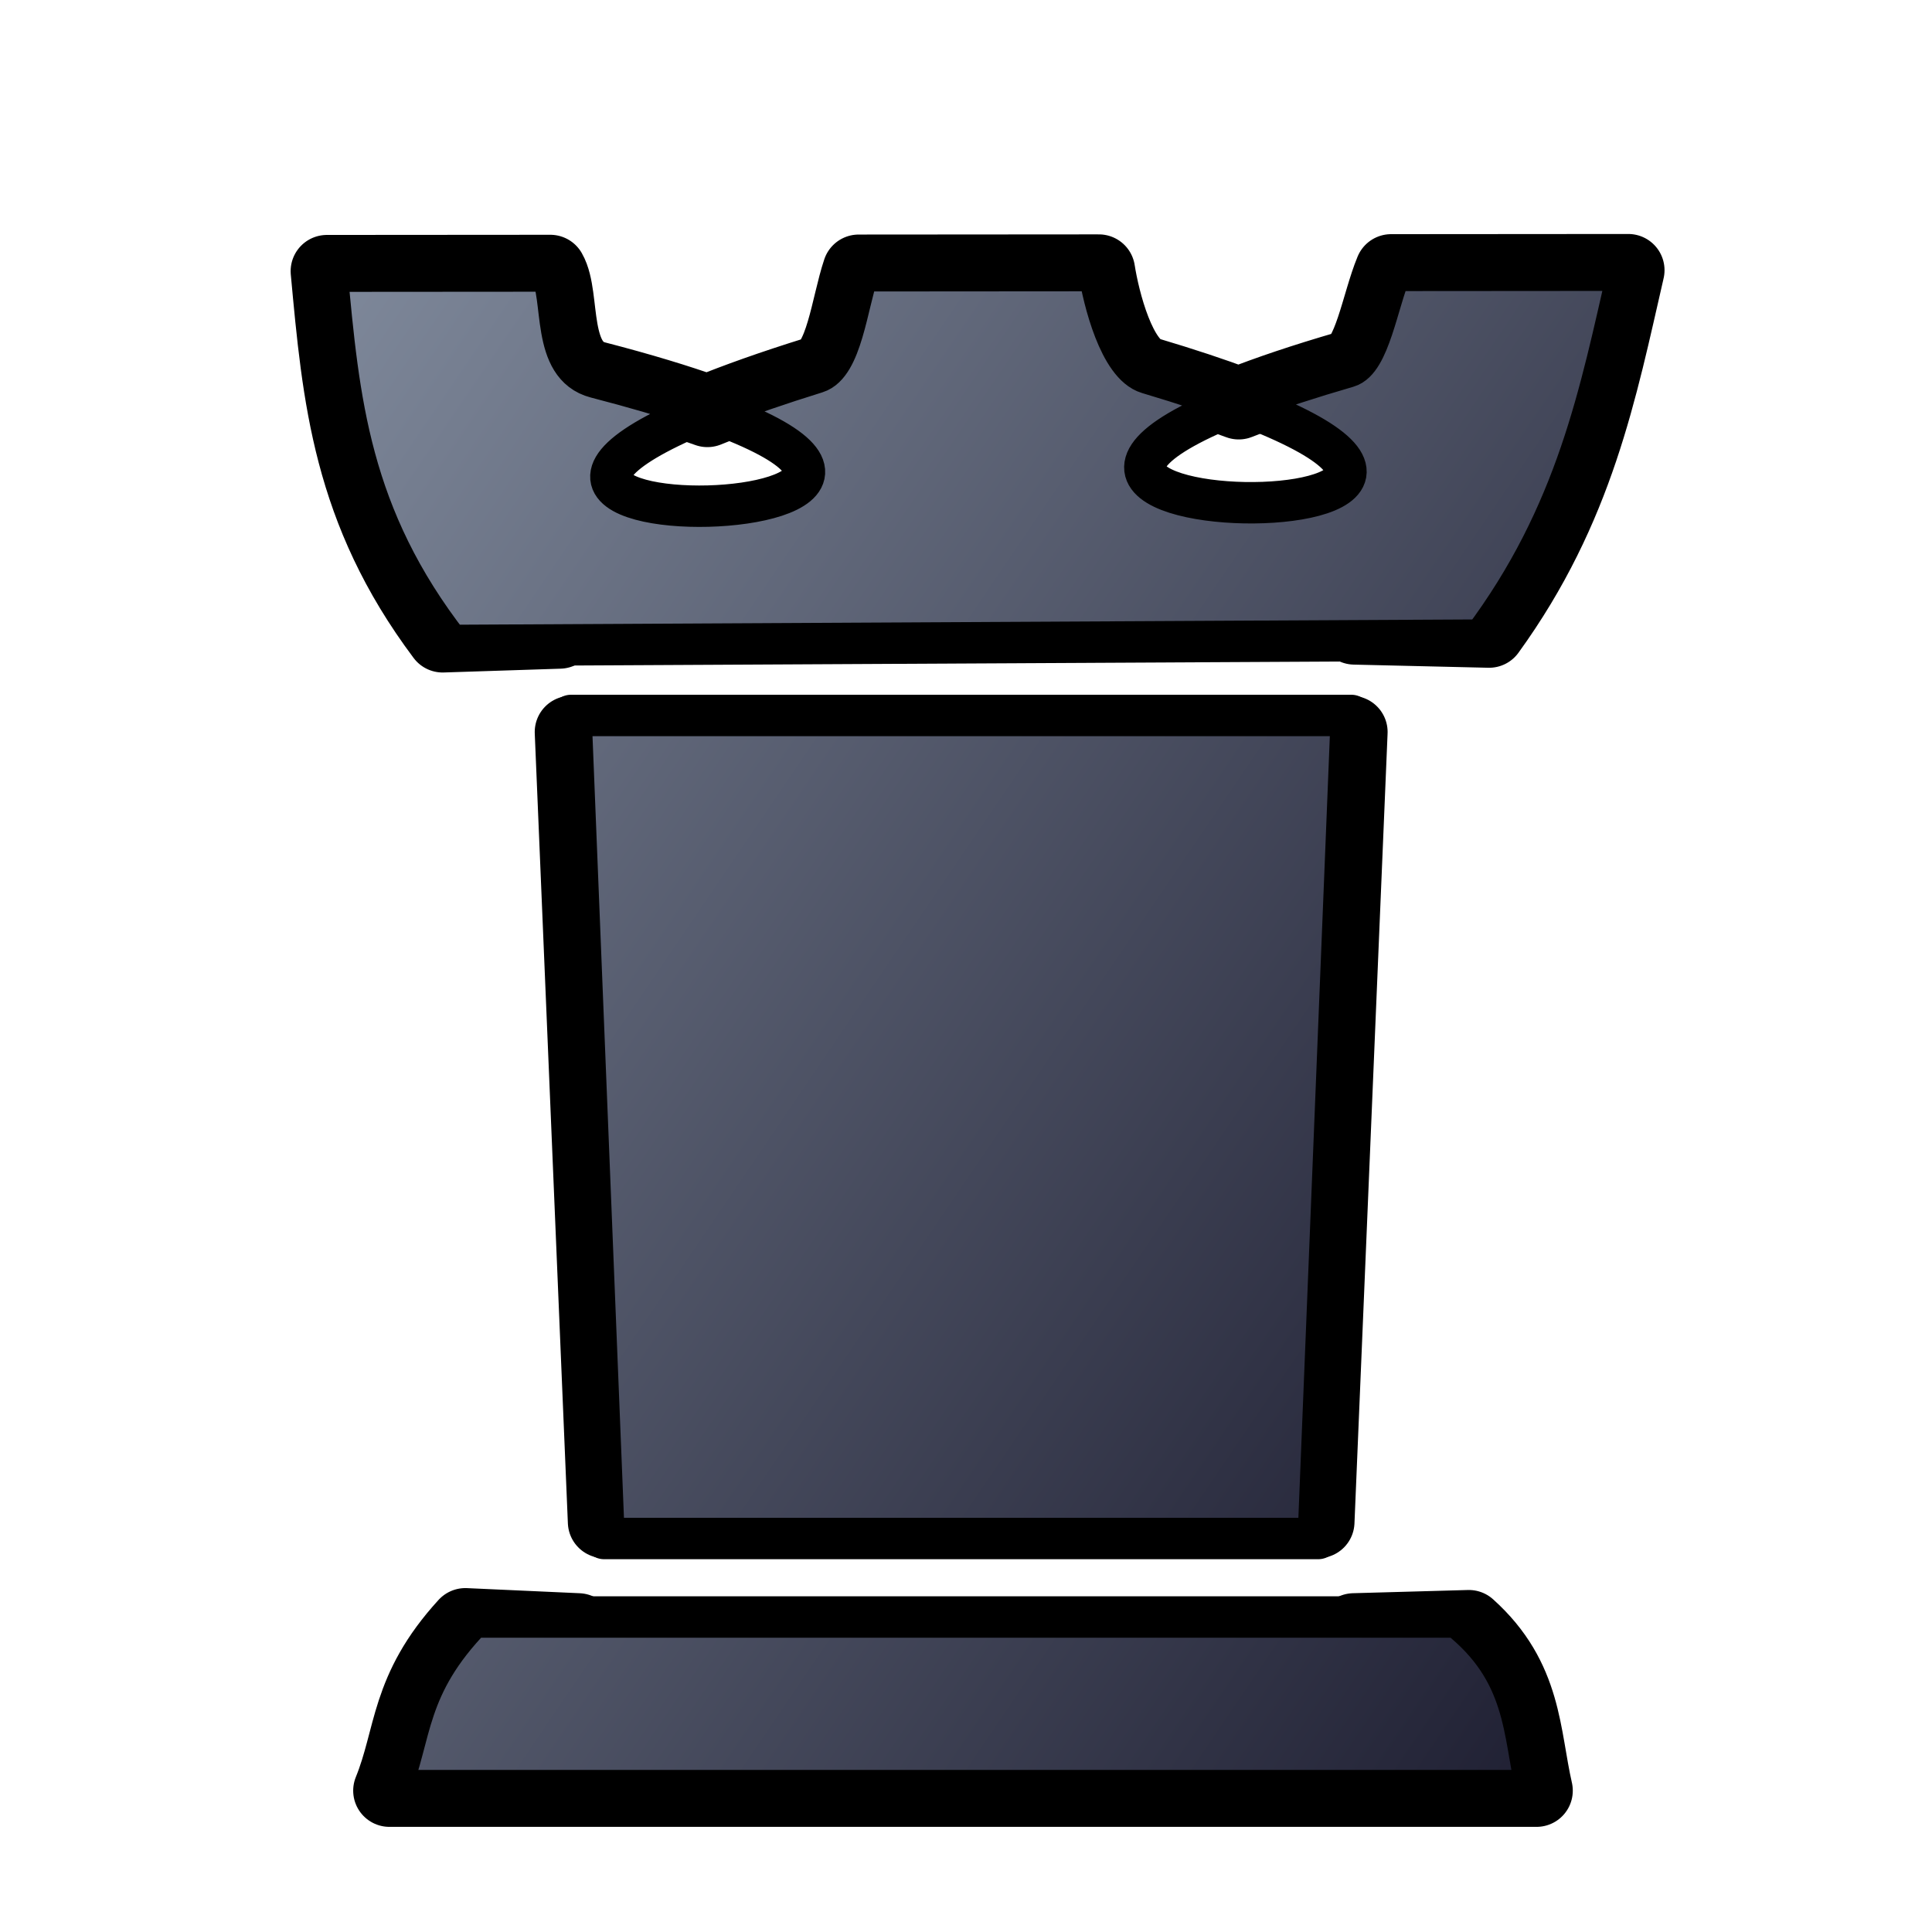
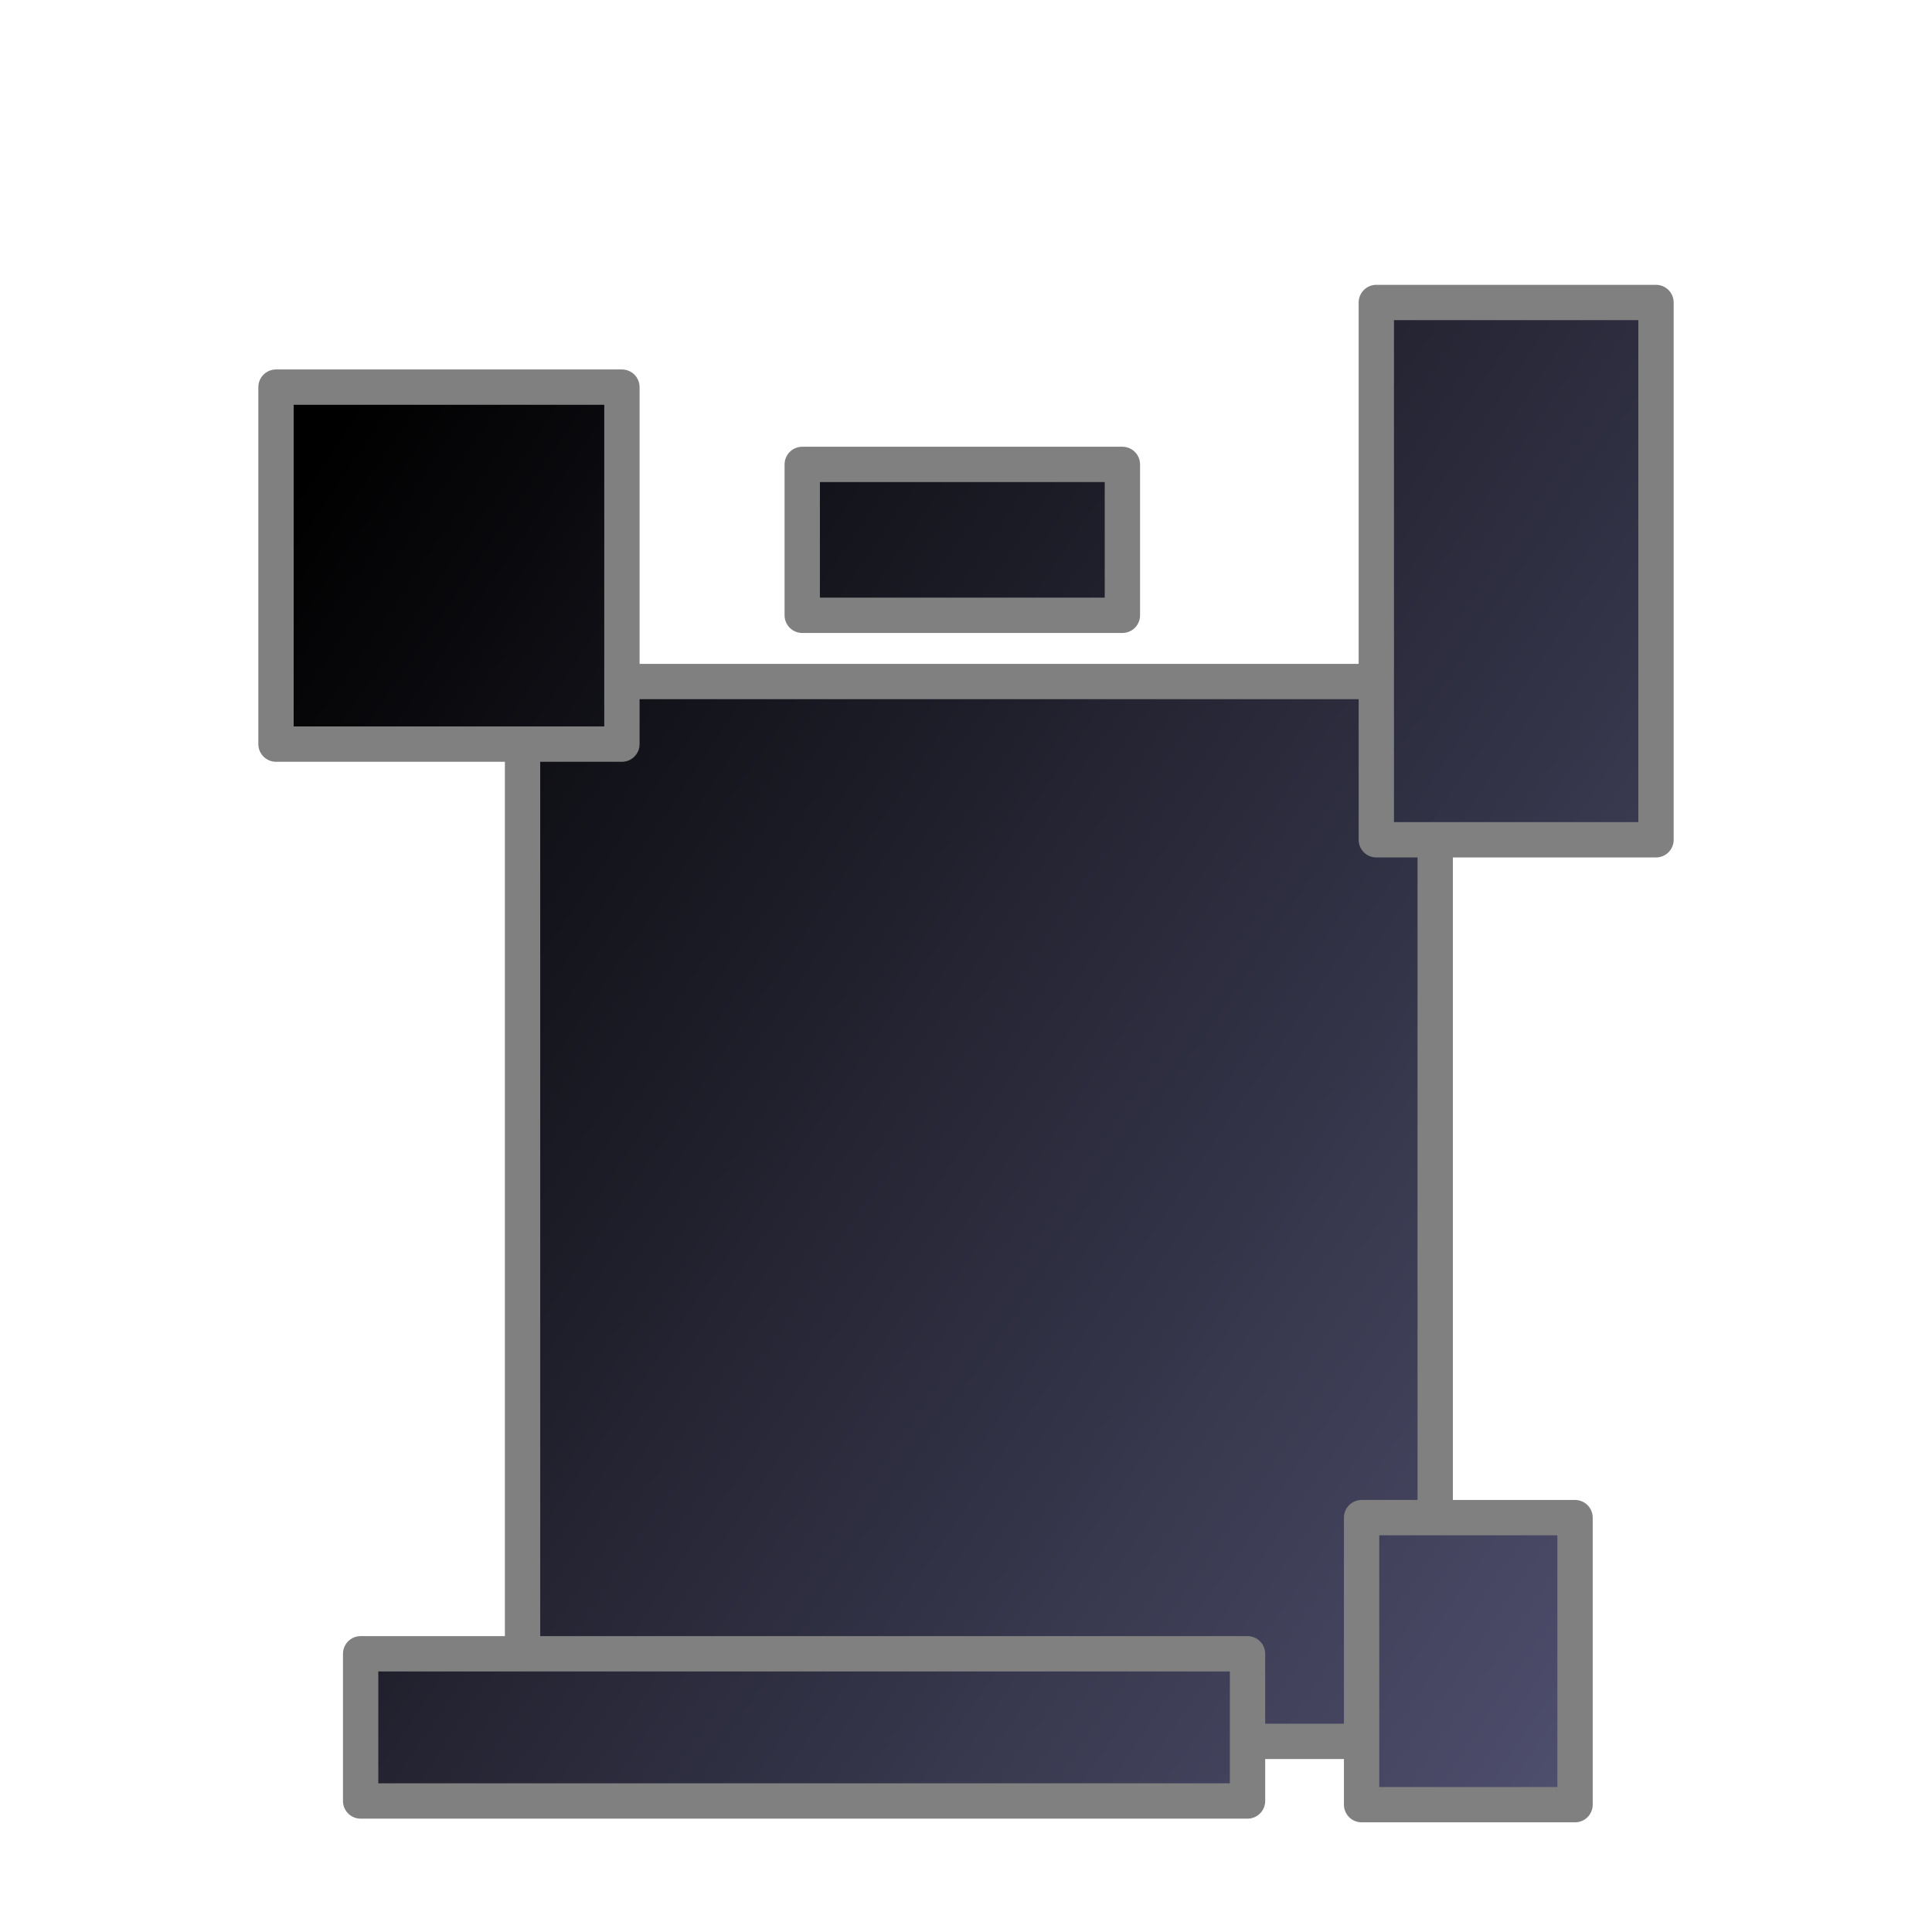
- <svg xmlns="http://www.w3.org/2000/svg" xmlns:xlink="http://www.w3.org/1999/xlink" style="color-scheme:light only" id="rook" width="700pt" height="700pt" viewBox="0 0 933.333 933.333">
-   <style id="style-base">.base{fill-opacity:1;fill-rule:evenodd;stroke-miterlimit:4;stroke-dasharray:none;stroke-linecap:round;stroke-linejoin:round;stroke-opacity:1}.stroke-medium{stroke-width:20}.stroke-color{stroke:#000}</style>
-   <defs id="defs36222">
-     <linearGradient id="fillGradient">
-       <stop id="stop0" offset="0" style="stop-color:#7f899b;stop-opacity:1" />
-       <stop id="stop1" offset="1" style="stop-color:#1c1c2f;stop-opacity:1" />
+ <svg xmlns="http://www.w3.org/2000/svg" width="180" height="180" viewBox="0 0 180 180" fill="none">
+   <path fill-rule="evenodd" clip-rule="evenodd" d="M48.685 63.497H133.714V162.24H48.685V63.497Z" fill="url(#paint0_linear_1_125)" stroke="#808080" stroke-width="3.291" stroke-linecap="round" stroke-linejoin="round" />
+   <path fill-rule="evenodd" clip-rule="evenodd" d="M25.714 36.068H57.943V69.327H25.714V36.068Z" fill="url(#paint1_linear_1_125)" stroke="#808080" stroke-width="3.291" stroke-linecap="round" stroke-linejoin="round" />
+   <path fill-rule="evenodd" clip-rule="evenodd" d="M74.743 43.268H104.571V57.326H74.743V43.268Z" fill="url(#paint2_linear_1_125)" stroke="#808080" stroke-width="3.291" stroke-linecap="round" stroke-linejoin="round" />
+   <path fill-rule="evenodd" clip-rule="evenodd" d="M128.228 28.183H154.286V78.241H128.228V28.183Z" fill="url(#paint3_linear_1_125)" stroke="#808080" stroke-width="3.291" stroke-linecap="round" stroke-linejoin="round" />
+   <path fill-rule="evenodd" clip-rule="evenodd" d="M33.6 154.08H74.914H116.229V167.794H33.6V154.08Z" fill="url(#paint4_linear_1_125)" stroke="#808080" stroke-width="3.291" stroke-linecap="round" stroke-linejoin="round" />
+   <path fill-rule="evenodd" clip-rule="evenodd" d="M126.857 141.394H146.743V168.137H126.857V141.394Z" fill="url(#paint5_linear_1_125)" stroke="#808080" stroke-width="3.291" stroke-linecap="round" stroke-linejoin="round" />
+   <defs>
+     <linearGradient id="paint0_linear_1_125" x1="18.25" y1="58.885" x2="158.841" y2="154.405" gradientUnits="userSpaceOnUse">
+       <stop />
+       <stop offset="1" stop-color="#505070" />
    </linearGradient>
-     <linearGradient xlink:href="#fillGradient" id="bottom-gradient" x1="88.716" x2="772.142" y1="286.248" y2="750.581" gradientTransform="translate(-3.986 -14.41)scale(1.0782)" gradientUnits="userSpaceOnUse" />
-     <linearGradient xlink:href="#fillGradient" id="center-gradient" x1="88.716" x2="772.142" y1="286.248" y2="750.581" gradientTransform="translate(-37.986 -89.102)scale(1.0782)" gradientUnits="userSpaceOnUse" />
-     <linearGradient xlink:href="#fillGradient" id="top-gradient" x1="88.716" x2="772.142" y1="286.248" y2="750.581" gradientTransform="translate(-15.986 -71.102)scale(1.0782)" gradientUnits="userSpaceOnUse" />
+     <linearGradient id="paint1_linear_1_125" x1="18.25" y1="58.885" x2="158.841" y2="154.405" gradientUnits="userSpaceOnUse">
+       <stop />
+       <stop offset="1" stop-color="#505070" />
+     </linearGradient>
+     <linearGradient id="paint2_linear_1_125" x1="18.25" y1="58.885" x2="158.841" y2="154.405" gradientUnits="userSpaceOnUse">
+       <stop />
+       <stop offset="1" stop-color="#505070" />
+     </linearGradient>
+     <linearGradient id="paint3_linear_1_125" x1="18.25" y1="58.885" x2="158.841" y2="154.405" gradientUnits="userSpaceOnUse">
+       <stop />
+       <stop offset="1" stop-color="#505070" />
+     </linearGradient>
+     <linearGradient id="paint4_linear_1_125" x1="18.25" y1="58.885" x2="158.841" y2="154.405" gradientUnits="userSpaceOnUse">
+       <stop />
+       <stop offset="1" stop-color="#505070" />
+     </linearGradient>
+     <linearGradient id="paint5_linear_1_125" x1="18.25" y1="58.885" x2="158.841" y2="154.405" gradientUnits="userSpaceOnUse">
+       <stop />
+       <stop offset="1" stop-color="#505070" />
+     </linearGradient>
  </defs>
-   <path id="boundary" d="m654.315 303.569 65.054 1.522c43.135-59.53 53.993-116.965 67.252-174.556l-114.596.086c-6.523 15.694-10.593 43.583-20.996 46.604-21.779 6.324-38.799 12.144-52.607 17.568-12.091-4.516-26.495-9.335-43.834-14.498-13.687-4.076-21.49-35.24-23.725-49.57l-116.056.084c-5.556 16.485-8.341 45.4-20.475 49.175-21.698 6.753-38.726 12.875-52.594 18.516-14.14-5.022-31.546-10.375-53.797-16.137-22.016-5.7-14.889-38.886-22.091-51.443l-107.944.078c5.63 60.878 10.46 115.728 55.924 176.38l56.53-1.84m5.462 48.09 16 381.61m345.022 0 16-381.61M279.35 787.163l-54.555-2.47c-28.96 31.656-25.96 54.006-36.674 80.349h554.18c-6.147-26.851-4.744-54.296-32.707-79.431l-55.586 1.552" class="base stroke-color" style="fill:none;stroke-width:35" />
-   <path id="center" d="m275.822 345.629 16 397.61h345.022l16-397.61z" class="base stroke-color stroke-medium" style="fill:url(#center-gradient)" />
-   <path id="top" d="M157.905 130.999c5.766 62.36 10.697 118.39 59.316 180.815l499.102-2.587c45.68-61.009 56.731-119.768 70.297-178.692l-114.594.086c-6.524 15.694-10.595 43.584-20.997 46.604-292.698 84.994 192.123 88.995-96.44 3.07-13.687-4.076-21.492-35.24-23.726-49.571l-116.057.085c-5.556 16.486-8.341 45.4-20.475 49.176-294.979 91.796 191.18 79.433-106.39 2.379-22.016-5.701-14.888-38.886-22.091-51.444z" class="base stroke-color stroke-medium" style="fill:url(#top-gradient)" />
-   <path id="bottom" d="M228.12 781.161c-32.525 33.548-28.891 56.567-40 83.88H742.3c-6.51-28.445-4.55-57.555-38-83.88z" class="base stroke-color stroke-medium" style="fill:url(#bottom-gradient)" />
</svg>
